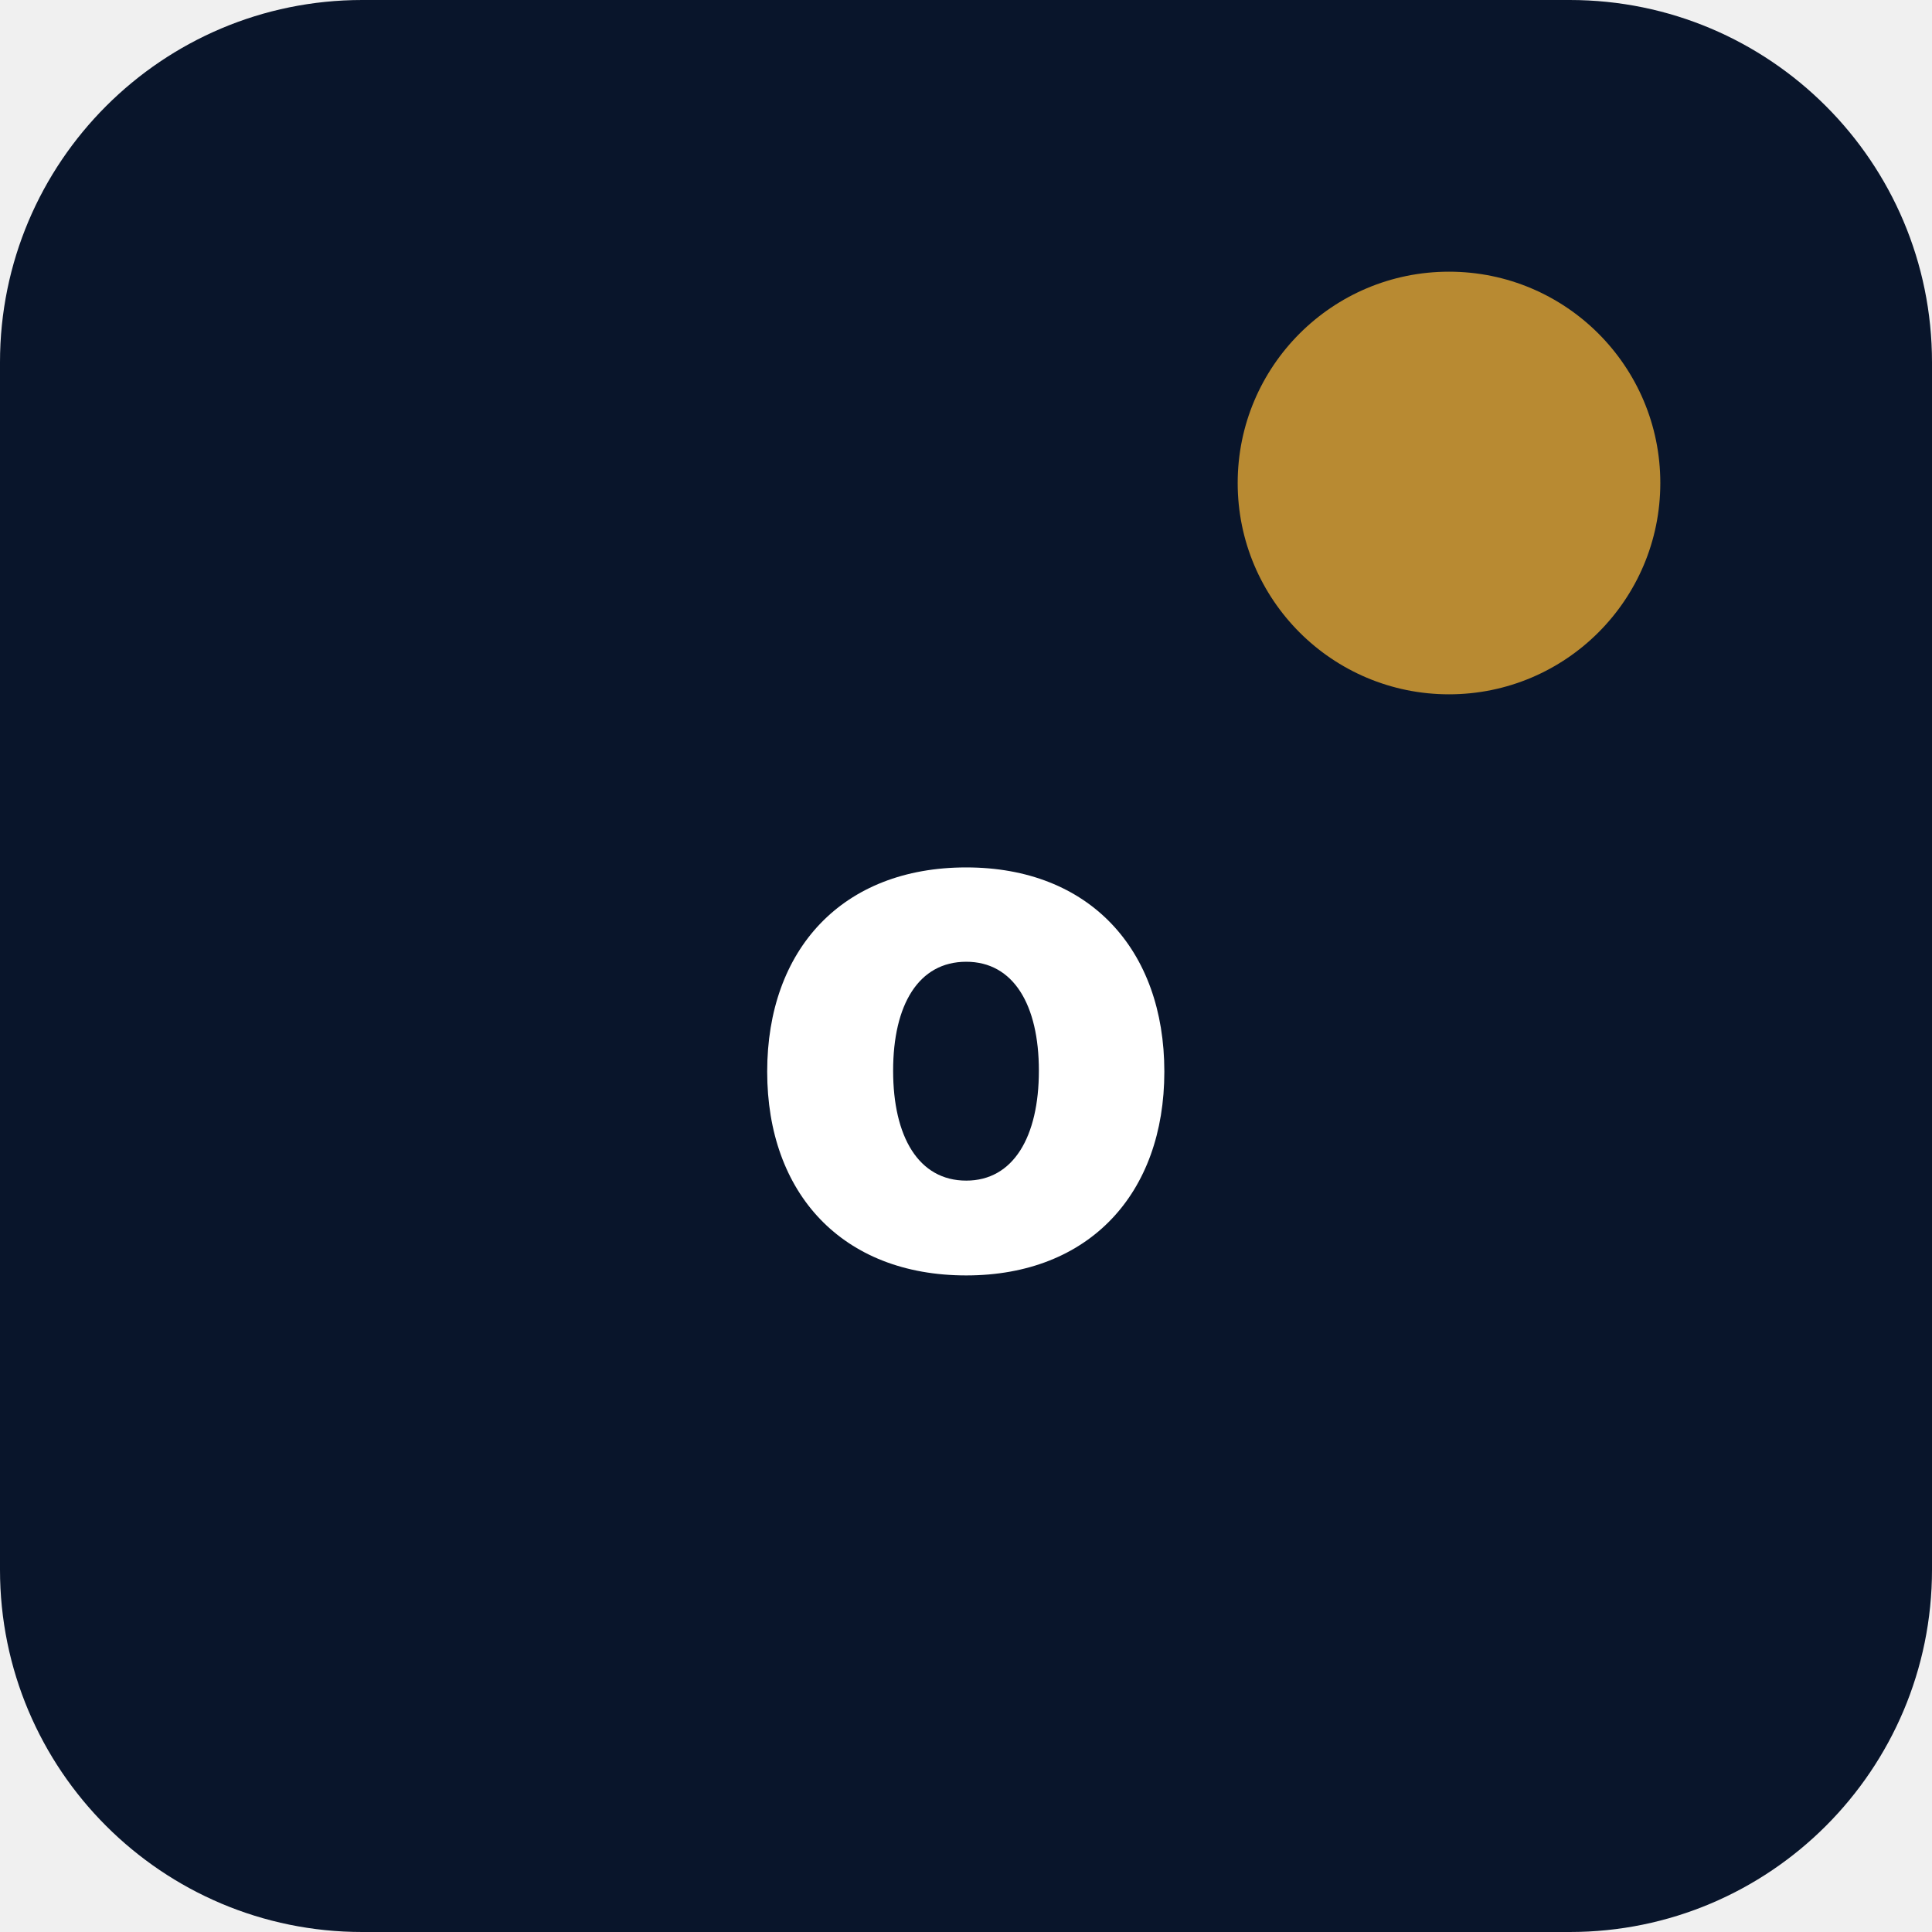
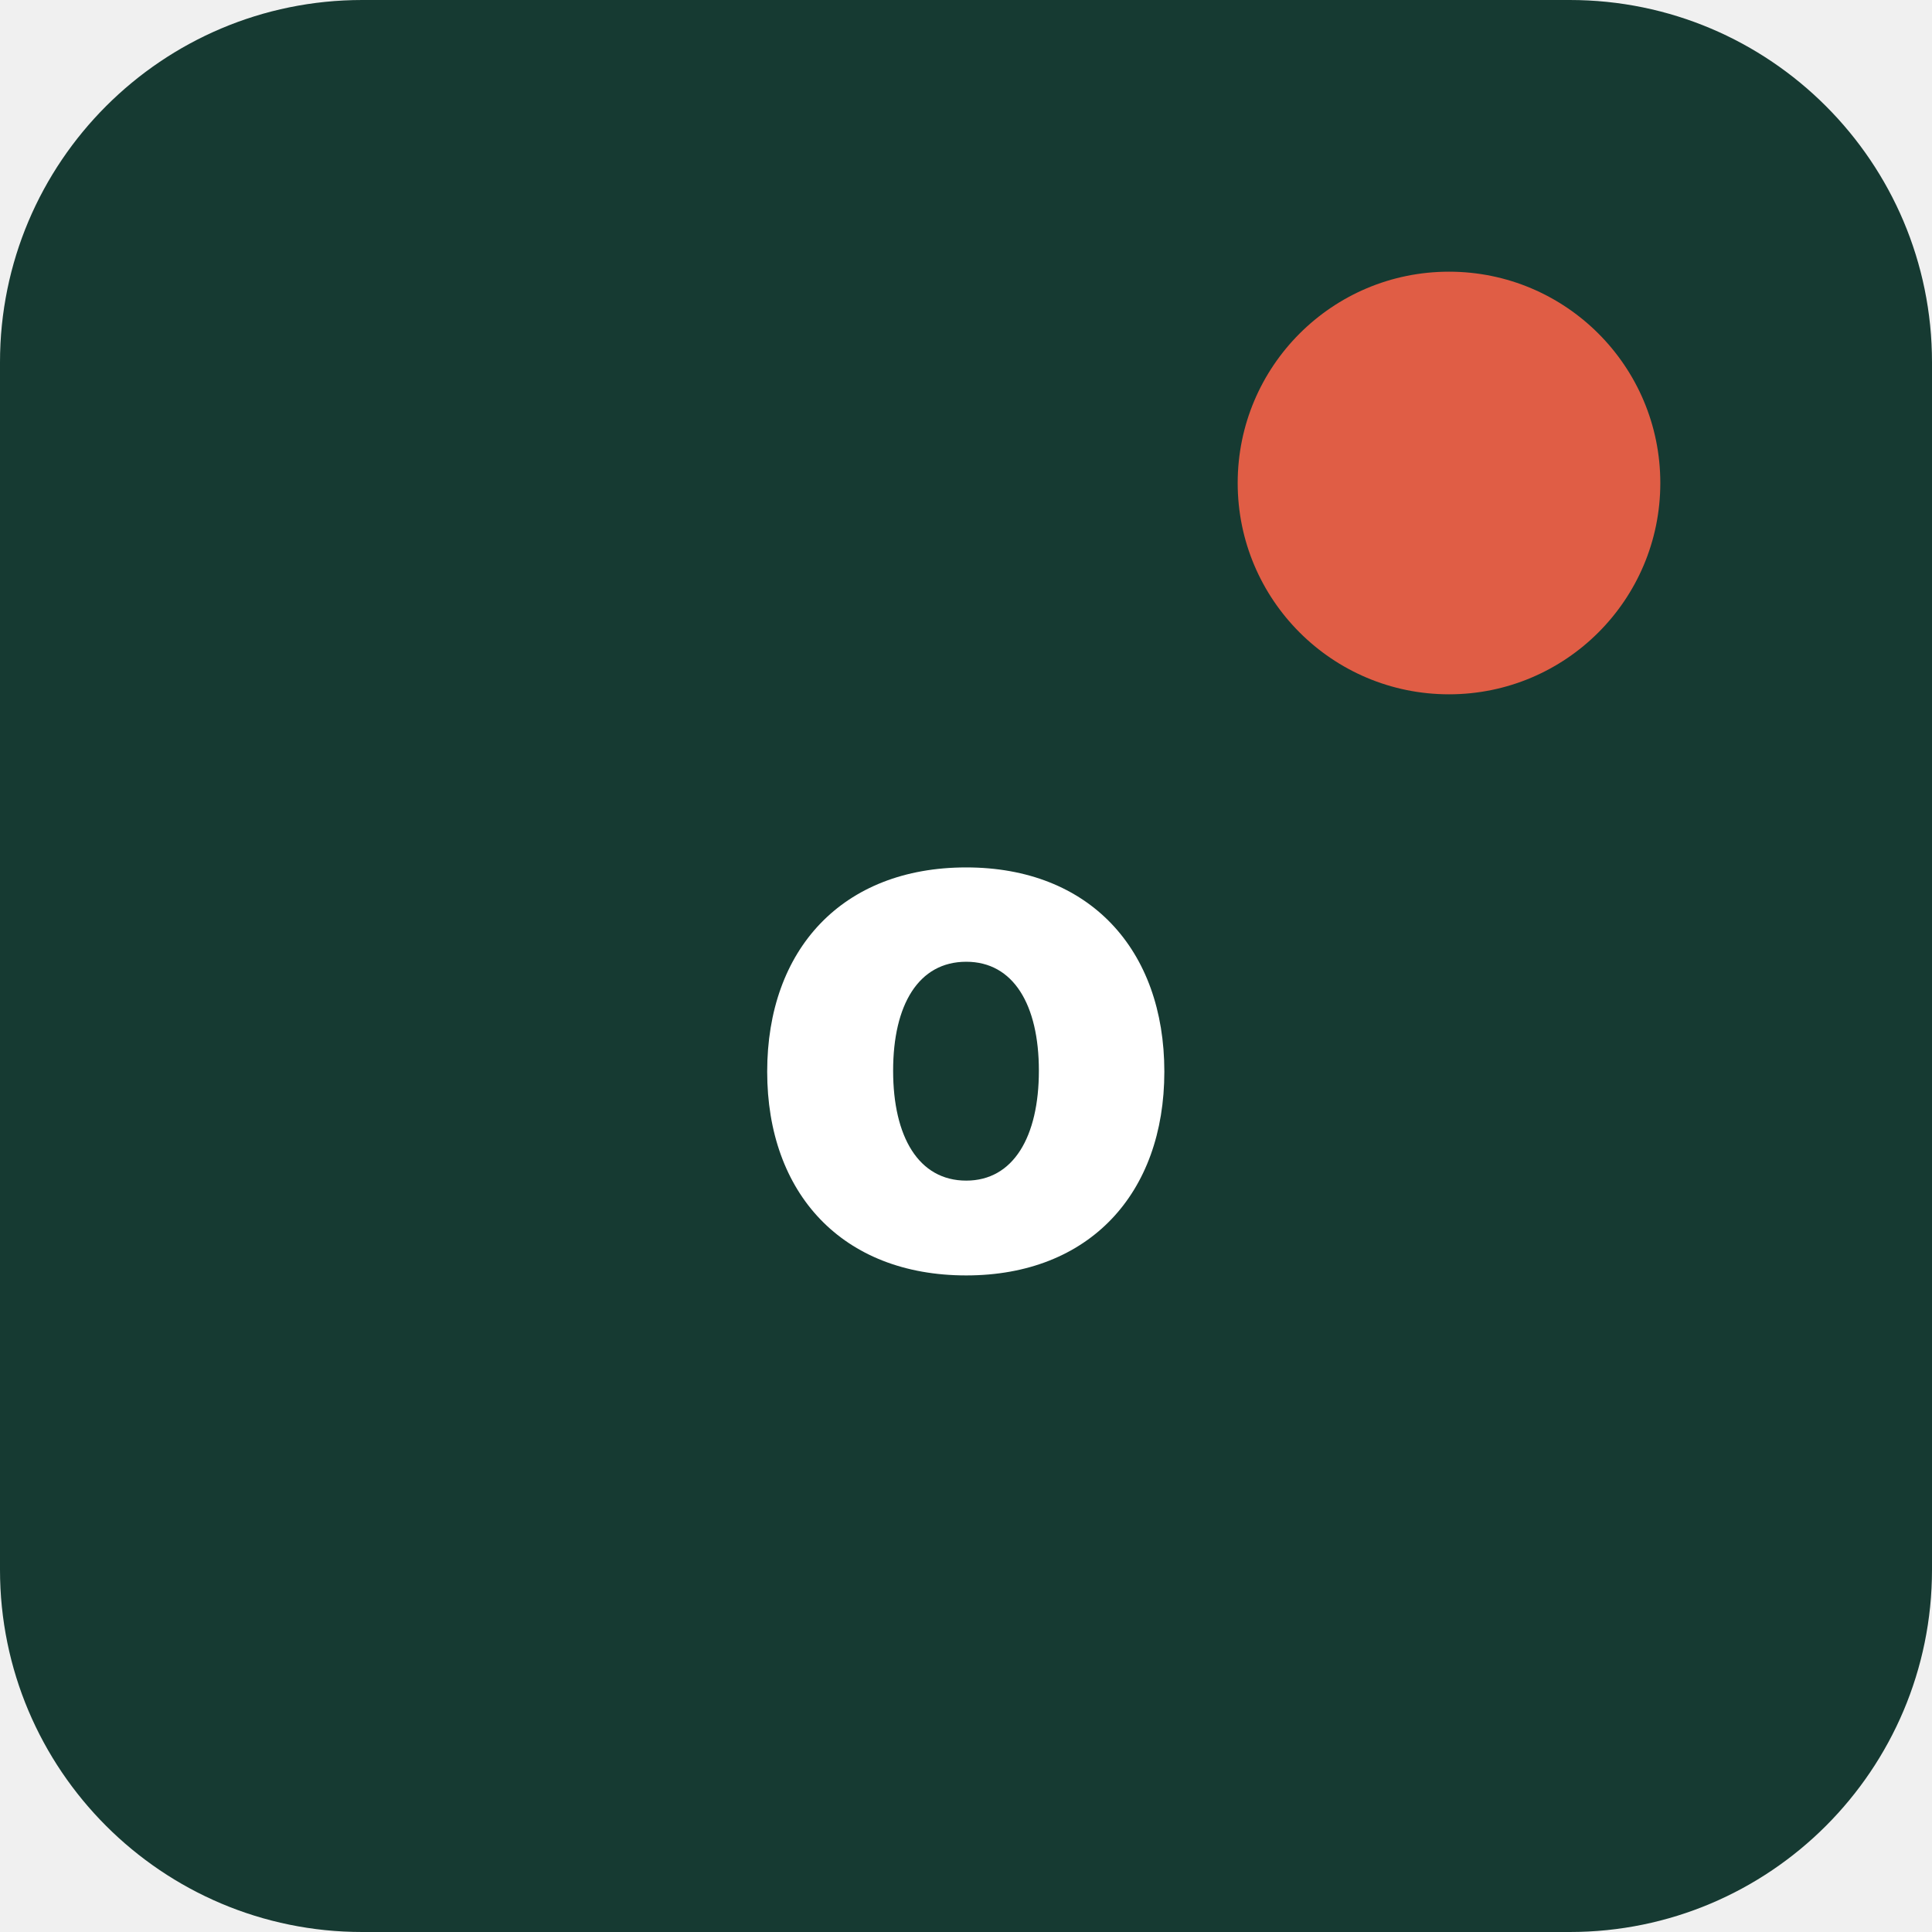
<svg xmlns="http://www.w3.org/2000/svg" viewBox="0 0 64 64">
-   <rect width="64" height="64" rx="12" fill="#09152b" />
-   <circle cx="48" cy="16" r="7" fill="#b88a32" />
+   <rect width="64" height="64" rx="12" fill="#163a32" />
+   <circle cx="48" cy="16" r="7" fill="#e05d45" />
  <text x="32" y="42" font-family="Inter, ui-sans-serif, system-ui" font-size="24" font-weight="800" fill="#fff" text-anchor="middle">o</text>
</svg>
